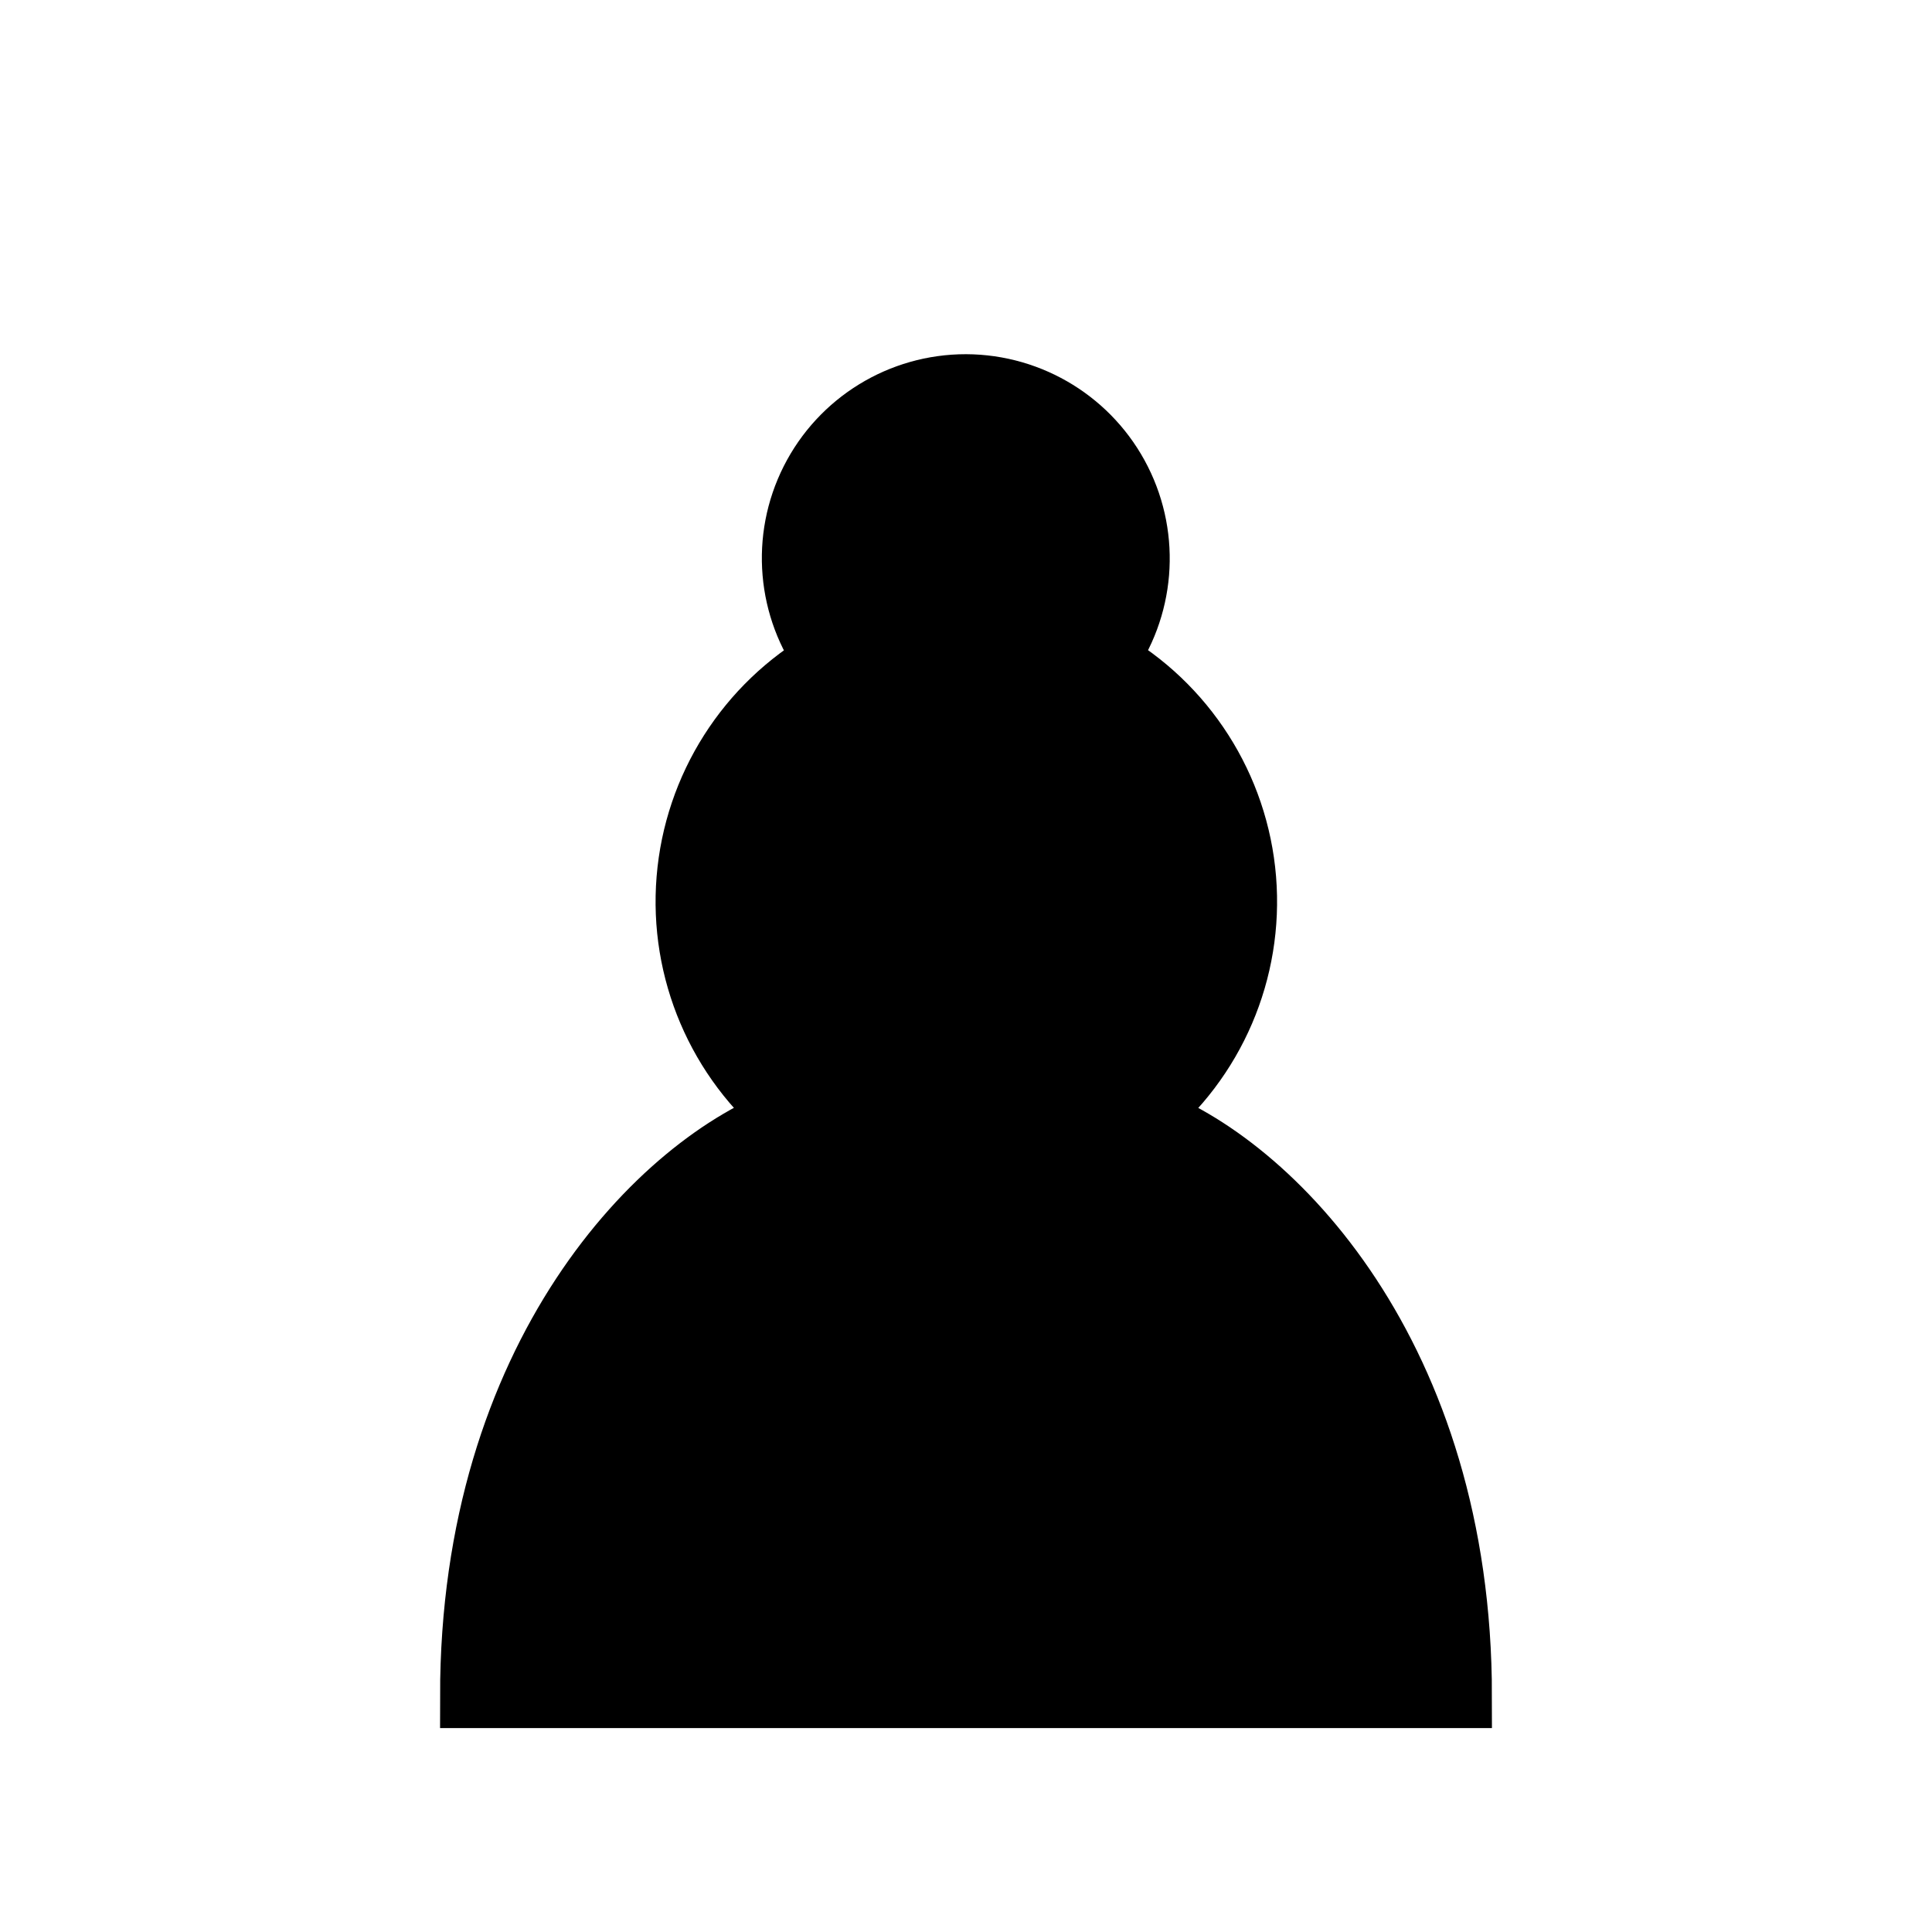
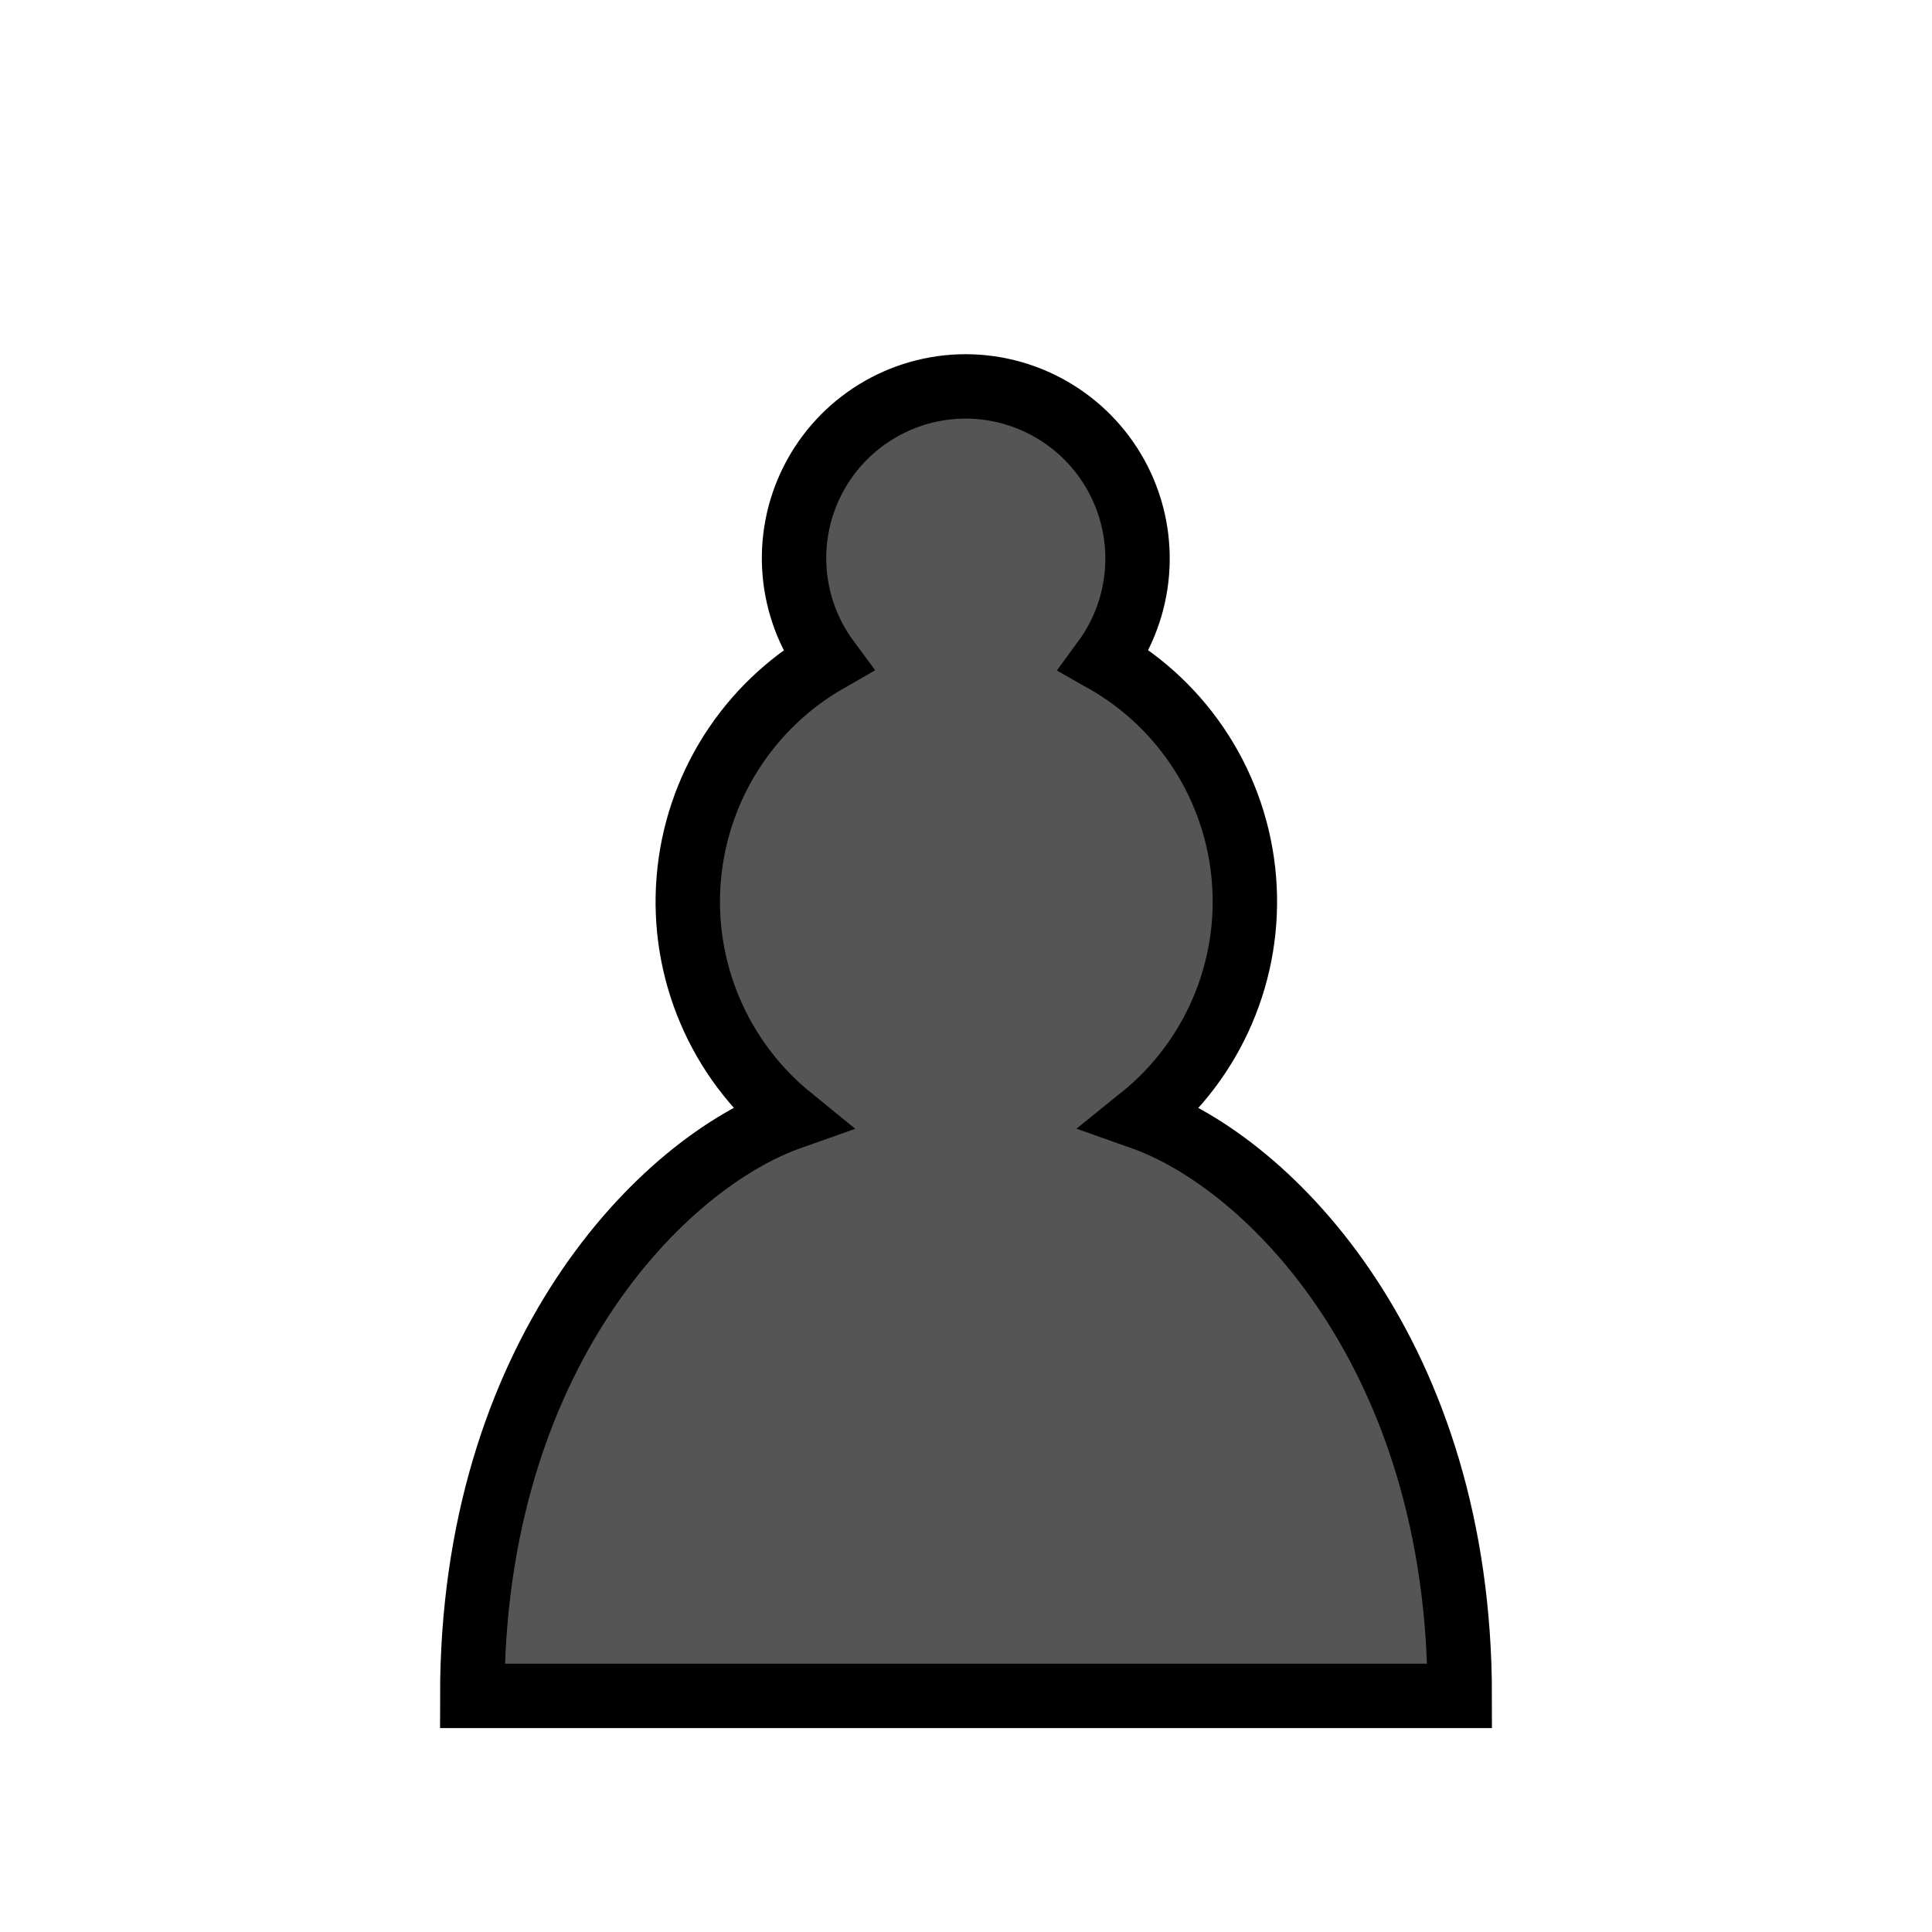
<svg xmlns="http://www.w3.org/2000/svg" style="color-scheme:light only" width="45" height="45" viewBox="0 0 45 45">
-   <path stroke="#000" stroke-linecap="round" stroke-width="1.5" d="M22.5 9a4 4 0 0 0-3.22 6.38 6.48 6.48 0 0 0-.87 10.65c-3 1.06-7.41 5.55-7.41 13.47h23c0-7.92-4.41-12.41-7.41-13.47a6.46 6.46 0 0 0-.87-10.65A4.01 4.01 0 0 0 22.5 9z" />
+   <path fill="#555555" stroke="#000" stroke-linecap="round" stroke-width="1.5" d="M22.5 9a4 4 0 0 0-3.22 6.38 6.48 6.48 0 0 0-.87 10.65c-3 1.06-7.41 5.55-7.41 13.47h23c0-7.92-4.41-12.41-7.41-13.47a6.46 6.46 0 0 0-.87-10.65A4.01 4.01 0 0 0 22.5 9z" />
</svg>
